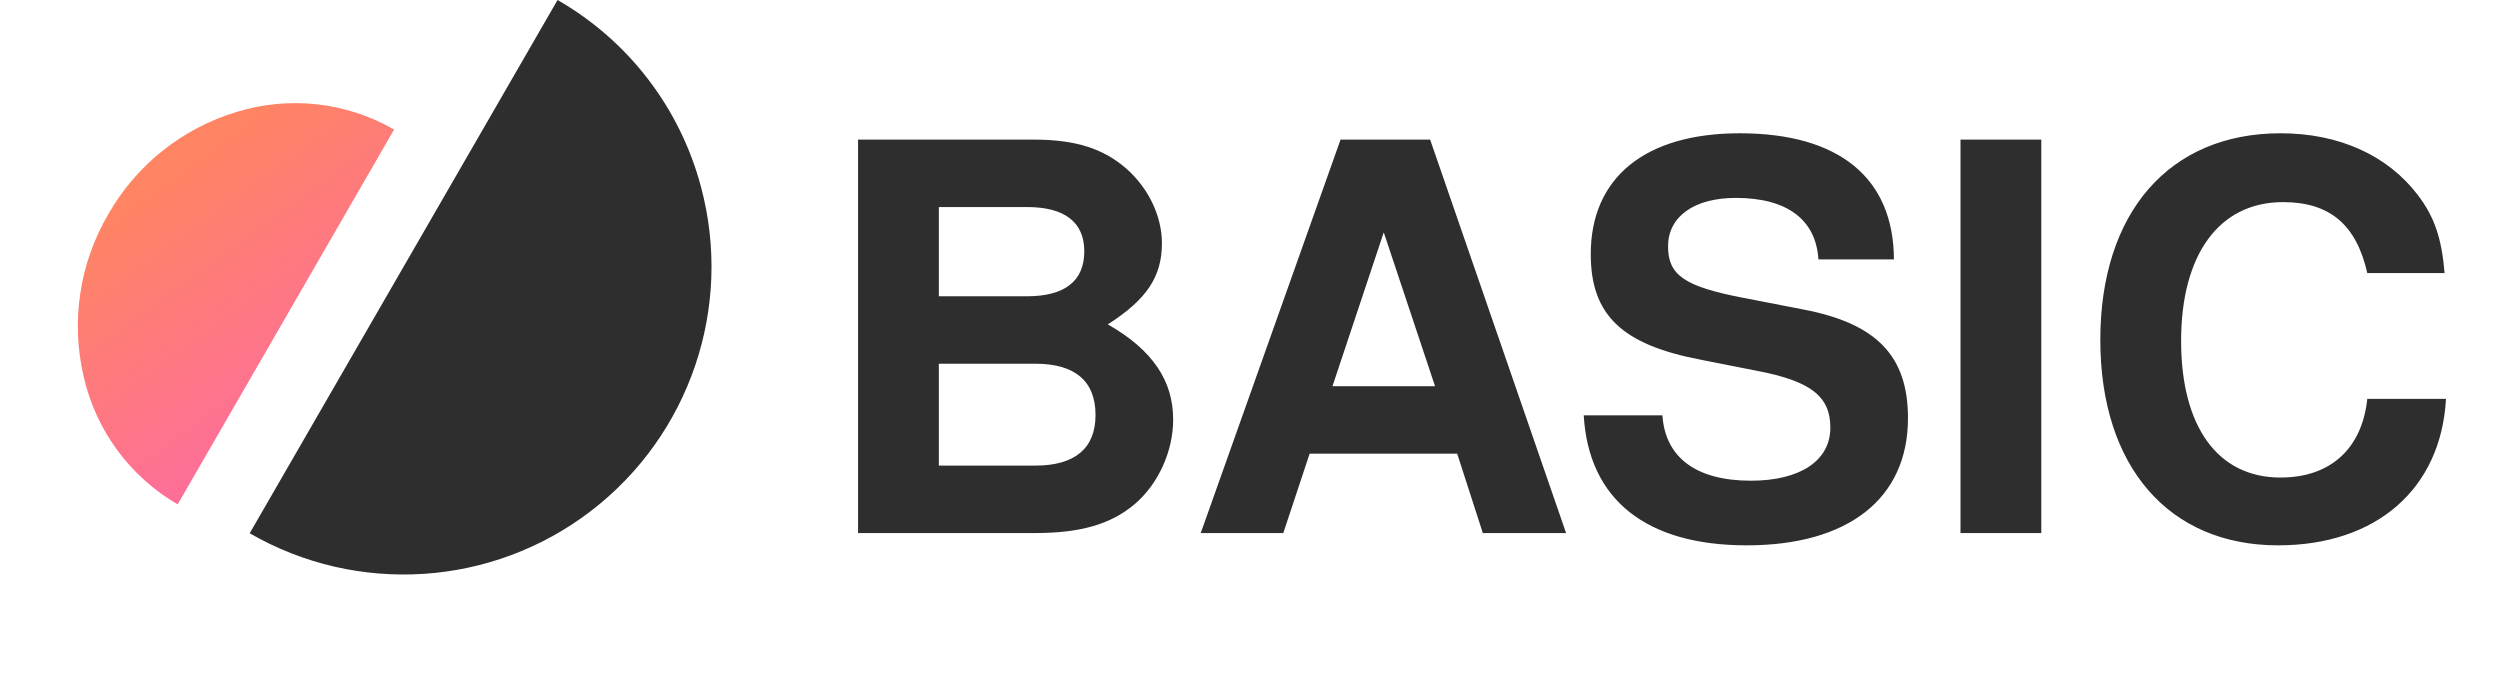
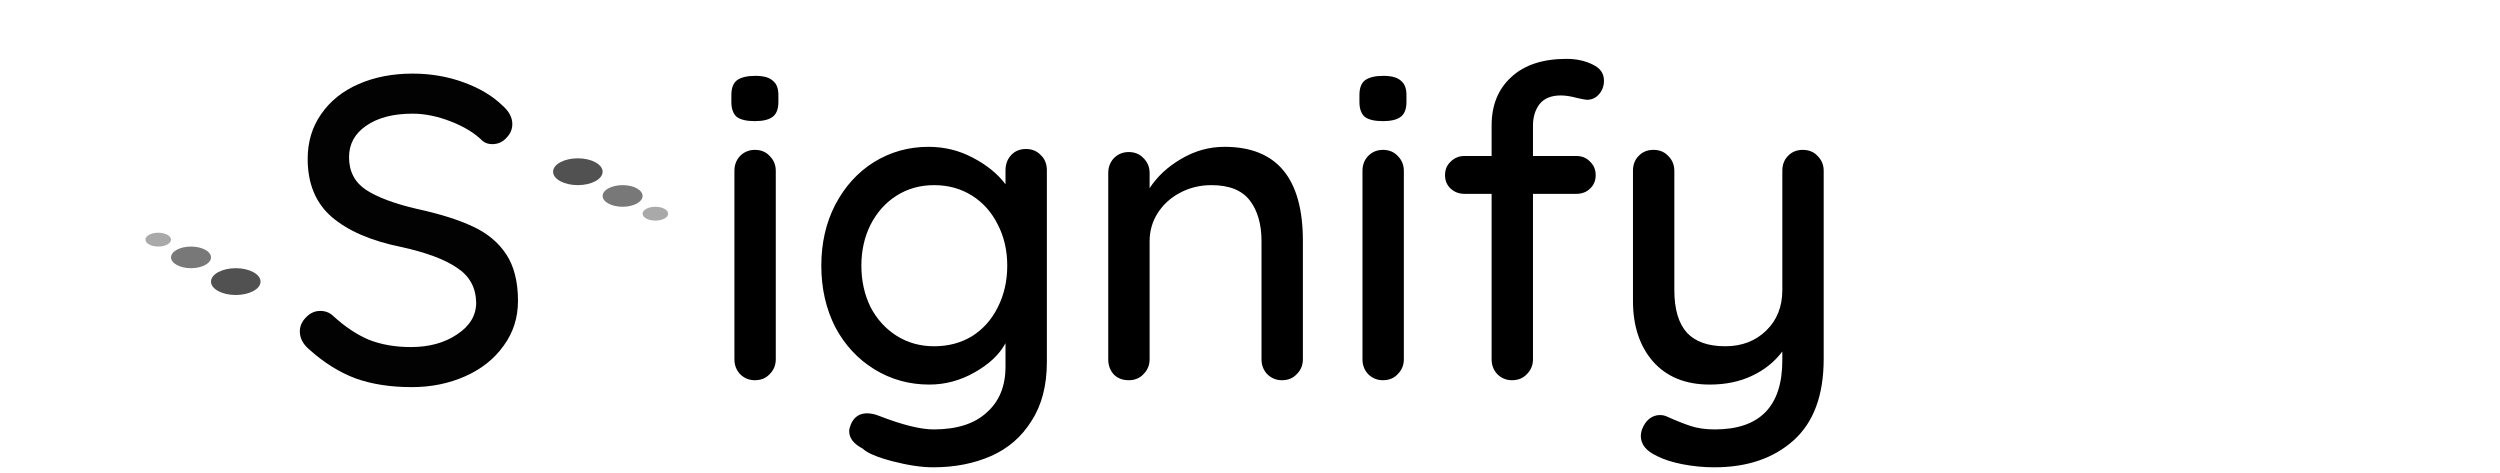
- <svg xmlns="http://www.w3.org/2000/svg" width="111.196" height="30.566" viewBox="0 0 111.196 30.566">
-   <defs>
-     <linearGradient id="linear-gradient" x1="0.5" x2="1.275" y2="0.725" gradientUnits="objectBoundingBox">
-       <stop offset="0" stop-color="#fe8464" />
-       <stop offset="1" stop-color="#fe6e9a" />
-     </linearGradient>
-   </defs>
-   <g id="Group_2" data-name="Group 2" transform="translate(-372.804 -44.291)">
-     <text id="BASIC" transform="translate(409 68)" fill="#2e2e2e" font-size="24" font-family="Helvetica-Bold, Helvetica" font-weight="700">
-       <tspan x="0" y="0">BASIC</tspan>
-     </text>
-     <path id="Subtraction_1" data-name="Subtraction 1" d="M9.126,19.253h0a8.835,8.835,0,0,1-6.453-2.82A9.835,9.835,0,0,1,0,9.626,9.835,9.835,0,0,1,2.673,2.82,8.835,8.835,0,0,1,9.126,0V19.252Z" transform="translate(382.43 45.489) rotate(30)" fill="url(#linear-gradient)" />
-     <path id="Subtraction_2" data-name="Subtraction 2" d="M13.694,0h0A13.694,13.694,0,0,0,4.011,23.377a13.6,13.6,0,0,0,9.683,4.011V0Z" transform="translate(395.769 74.857) rotate(-150)" fill="#2e2e2e" />
-   </g>
+ <svg xmlns="http://www.w3.org/2000/svg" width="333" height="63" viewBox="0 0 333 63" fill="none">
+   <path d="M54.844 51.564C52.021 51.564 49.527 51.178 47.362 50.404C45.197 49.592 43.128 48.297 41.156 46.518C40.344 45.822 39.938 45.03 39.938 44.14C39.938 43.444 40.209 42.826 40.75 42.284C41.291 41.704 41.929 41.414 42.664 41.414C43.321 41.414 43.882 41.627 44.346 42.052C45.893 43.483 47.478 44.546 49.102 45.242C50.765 45.9 52.64 46.228 54.728 46.228C57.164 46.228 59.213 45.668 60.876 44.546C62.577 43.425 63.428 42.014 63.428 40.312C63.389 38.302 62.539 36.755 60.876 35.672C59.252 34.551 56.758 33.623 53.394 32.888C49.411 32.076 46.337 30.742 44.172 28.886C42.045 27.03 40.982 24.459 40.982 21.172C40.982 18.891 41.581 16.9 42.78 15.198C43.979 13.458 45.641 12.124 47.768 11.196C49.895 10.268 52.292 9.804 54.96 9.804C57.357 9.804 59.619 10.191 61.746 10.964C63.873 11.738 65.593 12.762 66.908 14.038C67.797 14.812 68.242 15.643 68.242 16.532C68.242 17.228 67.971 17.847 67.43 18.388C66.927 18.93 66.309 19.2 65.574 19.2C65.033 19.2 64.588 19.046 64.24 18.736C63.235 17.731 61.843 16.88 60.064 16.184C58.285 15.488 56.584 15.14 54.96 15.14C52.369 15.14 50.301 15.682 48.754 16.764C47.246 17.808 46.492 19.2 46.492 20.94C46.492 22.835 47.246 24.285 48.754 25.29C50.301 26.296 52.582 27.146 55.598 27.842C58.614 28.5 61.069 29.273 62.964 30.162C64.897 31.052 66.386 32.289 67.43 33.874C68.474 35.46 68.996 37.528 68.996 40.08C68.996 42.323 68.358 44.314 67.082 46.054C65.845 47.794 64.143 49.148 61.978 50.114C59.813 51.081 57.435 51.564 54.844 51.564Z" fill="#020202" />
+   <path d="M80.269 22.874C80.269 23.86 78.792 24.66 76.969 24.66C75.146 24.66 73.669 23.86 73.669 22.874C73.669 21.888 75.146 21.088 76.969 21.088C78.792 21.088 80.269 21.888 80.269 22.874Z" fill="#515151" />
+   <path d="M85.592 26.101C85.592 26.896 84.4 27.541 82.931 27.541C81.461 27.541 80.269 26.896 80.269 26.101C80.269 25.305 81.461 24.66 82.931 24.66C84.4 24.66 85.592 25.305 85.592 26.101Z" fill="#787878" />
+   <path d="M88.999 28.463C88.999 28.972 88.236 29.385 87.295 29.385C86.355 29.385 85.592 28.972 85.592 28.463C85.592 27.954 86.355 27.541 87.295 27.541C88.236 27.541 88.999 27.954 88.999 28.463Z" fill="#A9A9A9" />
+   <path d="M22.782 31.92C22.782 32.429 22.019 32.842 21.079 32.842C20.138 32.842 19.375 32.429 19.375 31.92C19.375 31.411 20.138 30.998 21.079 30.998C22.019 30.998 22.782 31.411 22.782 31.92Z" fill="#A9A9A9" />
+   <path d="M28.105 34.282C28.105 35.078 26.913 35.723 25.443 35.723C23.974 35.723 22.782 35.078 22.782 34.282C22.782 33.487 23.974 32.842 25.443 32.842C26.913 32.842 28.105 33.487 28.105 34.282Z" fill="#787878" />
+   <ellipse cx="31.405" cy="37.509" rx="3.3" ry="1.786" fill="#515151" />
+   <path d="M103.334 47.861C103.334 48.634 103.063 49.291 102.522 49.833C102.019 50.374 101.362 50.645 100.55 50.645C99.777 50.645 99.119 50.374 98.578 49.833C98.075 49.291 97.824 48.634 97.824 47.861V22.747C97.824 21.973 98.075 21.316 98.578 20.775C99.119 20.233 99.777 19.963 100.55 19.963C101.362 19.963 102.019 20.233 102.522 20.775C103.063 21.316 103.334 21.973 103.334 22.747V47.861ZM100.55 16.135C99.429 16.135 98.617 15.941 98.114 15.555C97.65 15.129 97.418 14.472 97.418 13.583V12.655C97.418 11.727 97.669 11.069 98.172 10.683C98.713 10.296 99.525 10.103 100.608 10.103C101.691 10.103 102.464 10.315 102.928 10.741C103.431 11.127 103.682 11.765 103.682 12.655V13.583C103.682 14.511 103.431 15.168 102.928 15.555C102.425 15.941 101.633 16.135 100.55 16.135ZM136.659 19.847C137.471 19.847 138.128 20.117 138.631 20.659C139.172 21.161 139.443 21.838 139.443 22.689V48.209C139.443 51.341 138.766 53.951 137.413 56.039C136.098 58.165 134.3 59.731 132.019 60.737C129.737 61.742 127.166 62.245 124.305 62.245C122.758 62.245 120.941 61.974 118.853 61.433C116.803 60.891 115.489 60.331 114.909 59.751C113.71 59.132 113.111 58.359 113.111 57.431C113.111 57.199 113.188 56.889 113.343 56.503C113.768 55.536 114.483 55.053 115.489 55.053C115.991 55.053 116.533 55.169 117.113 55.401C120.206 56.599 122.623 57.199 124.363 57.199C127.456 57.199 129.815 56.445 131.439 54.937C133.101 53.467 133.933 51.437 133.933 48.847V45.715C133.121 47.223 131.748 48.518 129.815 49.601C127.92 50.683 125.909 51.225 123.783 51.225C121.115 51.225 118.679 50.548 116.475 49.195C114.271 47.841 112.531 45.966 111.255 43.569C110.017 41.133 109.399 38.407 109.399 35.391C109.399 32.375 110.017 29.668 111.255 27.271C112.531 24.835 114.251 22.94 116.417 21.587C118.621 20.233 121.037 19.557 123.667 19.557C125.793 19.557 127.765 20.04 129.583 21.007C131.439 21.973 132.889 23.153 133.933 24.545V22.689C133.933 21.877 134.184 21.2 134.687 20.659C135.189 20.117 135.847 19.847 136.659 19.847ZM124.421 46.121C126.315 46.121 127.997 45.676 129.467 44.787C130.936 43.859 132.077 42.583 132.889 40.959C133.739 39.296 134.165 37.44 134.165 35.391C134.165 33.341 133.739 31.505 132.889 29.881C132.077 28.257 130.936 26.981 129.467 26.053C127.997 25.125 126.315 24.661 124.421 24.661C122.565 24.661 120.902 25.125 119.433 26.053C117.963 26.981 116.803 28.276 115.953 29.939C115.141 31.563 114.735 33.38 114.735 35.391C114.735 37.401 115.141 39.238 115.953 40.901C116.803 42.525 117.963 43.801 119.433 44.729C120.902 45.657 122.565 46.121 124.421 46.121ZM163.104 19.557C170.064 19.557 173.544 23.733 173.544 32.085V47.861C173.544 48.634 173.273 49.291 172.732 49.833C172.229 50.374 171.572 50.645 170.76 50.645C169.987 50.645 169.329 50.374 168.788 49.833C168.285 49.291 168.034 48.634 168.034 47.861V32.143C168.034 29.861 167.512 28.044 166.468 26.691C165.424 25.337 163.723 24.661 161.364 24.661C159.817 24.661 158.406 25.009 157.13 25.705C155.892 26.362 154.906 27.271 154.172 28.431C153.476 29.552 153.128 30.789 153.128 32.143V47.861C153.128 48.634 152.857 49.291 152.316 49.833C151.813 50.374 151.156 50.645 150.344 50.645C149.532 50.645 148.874 50.393 148.372 49.891C147.869 49.349 147.618 48.673 147.618 47.861V23.037C147.618 22.263 147.869 21.606 148.372 21.065C148.913 20.523 149.57 20.253 150.344 20.253C151.156 20.253 151.813 20.523 152.316 21.065C152.857 21.606 153.128 22.263 153.128 23.037V25.067C154.133 23.52 155.525 22.225 157.304 21.181C159.121 20.098 161.055 19.557 163.104 19.557ZM186.992 47.861C186.992 48.634 186.721 49.291 186.18 49.833C185.677 50.374 185.02 50.645 184.208 50.645C183.435 50.645 182.777 50.374 182.236 49.833C181.733 49.291 181.482 48.634 181.482 47.861V22.747C181.482 21.973 181.733 21.316 182.236 20.775C182.777 20.233 183.435 19.963 184.208 19.963C185.02 19.963 185.677 20.233 186.18 20.775C186.721 21.316 186.992 21.973 186.992 22.747V47.861ZM184.208 16.135C183.087 16.135 182.275 15.941 181.772 15.555C181.308 15.129 181.076 14.472 181.076 13.583V12.655C181.076 11.727 181.327 11.069 181.83 10.683C182.371 10.296 183.183 10.103 184.266 10.103C185.349 10.103 186.122 10.315 186.586 10.741C187.089 11.127 187.34 11.765 187.34 12.655V13.583C187.34 14.511 187.089 15.168 186.586 15.555C186.083 15.941 185.291 16.135 184.208 16.135ZM207.905 12.713C206.629 12.713 205.681 13.099 205.063 13.873C204.483 14.646 204.193 15.593 204.193 16.715V20.775H209.935C210.708 20.775 211.327 21.026 211.791 21.529C212.293 21.993 212.545 22.592 212.545 23.327C212.545 24.061 212.293 24.661 211.791 25.125C211.327 25.589 210.708 25.821 209.935 25.821H204.193V47.861C204.193 48.634 203.922 49.291 203.381 49.833C202.878 50.374 202.221 50.645 201.409 50.645C200.635 50.645 199.978 50.374 199.437 49.833C198.934 49.291 198.683 48.634 198.683 47.861V25.821H195.087C194.352 25.821 193.733 25.589 193.231 25.125C192.728 24.661 192.477 24.061 192.477 23.327C192.477 22.592 192.728 21.993 193.231 21.529C193.733 21.026 194.352 20.775 195.087 20.775H198.683V16.715C198.683 14.008 199.553 11.862 201.293 10.277C203.033 8.653 205.488 7.841 208.659 7.841C209.973 7.841 211.133 8.092 212.139 8.595C213.144 9.059 213.647 9.774 213.647 10.741C213.647 11.475 213.415 12.094 212.951 12.597C212.525 13.061 212.003 13.293 211.385 13.293C211.23 13.293 210.805 13.215 210.109 13.061C209.258 12.829 208.523 12.713 207.905 12.713ZM240.132 19.963C240.944 19.963 241.602 20.233 242.104 20.775C242.646 21.316 242.916 21.973 242.916 22.747V47.803C242.916 52.636 241.582 56.251 238.914 58.649C236.246 61.046 232.728 62.245 228.358 62.245C226.928 62.245 225.516 62.109 224.124 61.839C222.732 61.568 221.592 61.201 220.702 60.737C219.272 60.079 218.556 59.19 218.556 58.069C218.556 57.875 218.595 57.624 218.672 57.315C218.904 56.657 219.233 56.155 219.658 55.807C220.084 55.459 220.567 55.285 221.108 55.285C221.418 55.285 221.708 55.343 221.978 55.459C223.177 56 224.24 56.425 225.168 56.735C226.096 57.044 227.179 57.199 228.416 57.199C234.41 57.199 237.406 54.125 237.406 47.977V46.817C236.362 48.209 235.009 49.291 233.346 50.065C231.722 50.838 229.847 51.225 227.72 51.225C224.511 51.225 221.998 50.2 220.18 48.151C218.402 46.101 217.512 43.414 217.512 40.089V22.747C217.512 21.935 217.764 21.277 218.266 20.775C218.769 20.233 219.426 19.963 220.238 19.963C221.05 19.963 221.708 20.233 222.21 20.775C222.752 21.316 223.022 21.973 223.022 22.747V38.639C223.022 41.191 223.583 43.085 224.704 44.323C225.826 45.521 227.527 46.121 229.808 46.121C232.012 46.121 233.83 45.425 235.26 44.033C236.691 42.641 237.406 40.843 237.406 38.639V22.747C237.406 21.935 237.658 21.277 238.16 20.775C238.663 20.233 239.32 19.963 240.132 19.963Z" fill="black" />
</svg>
